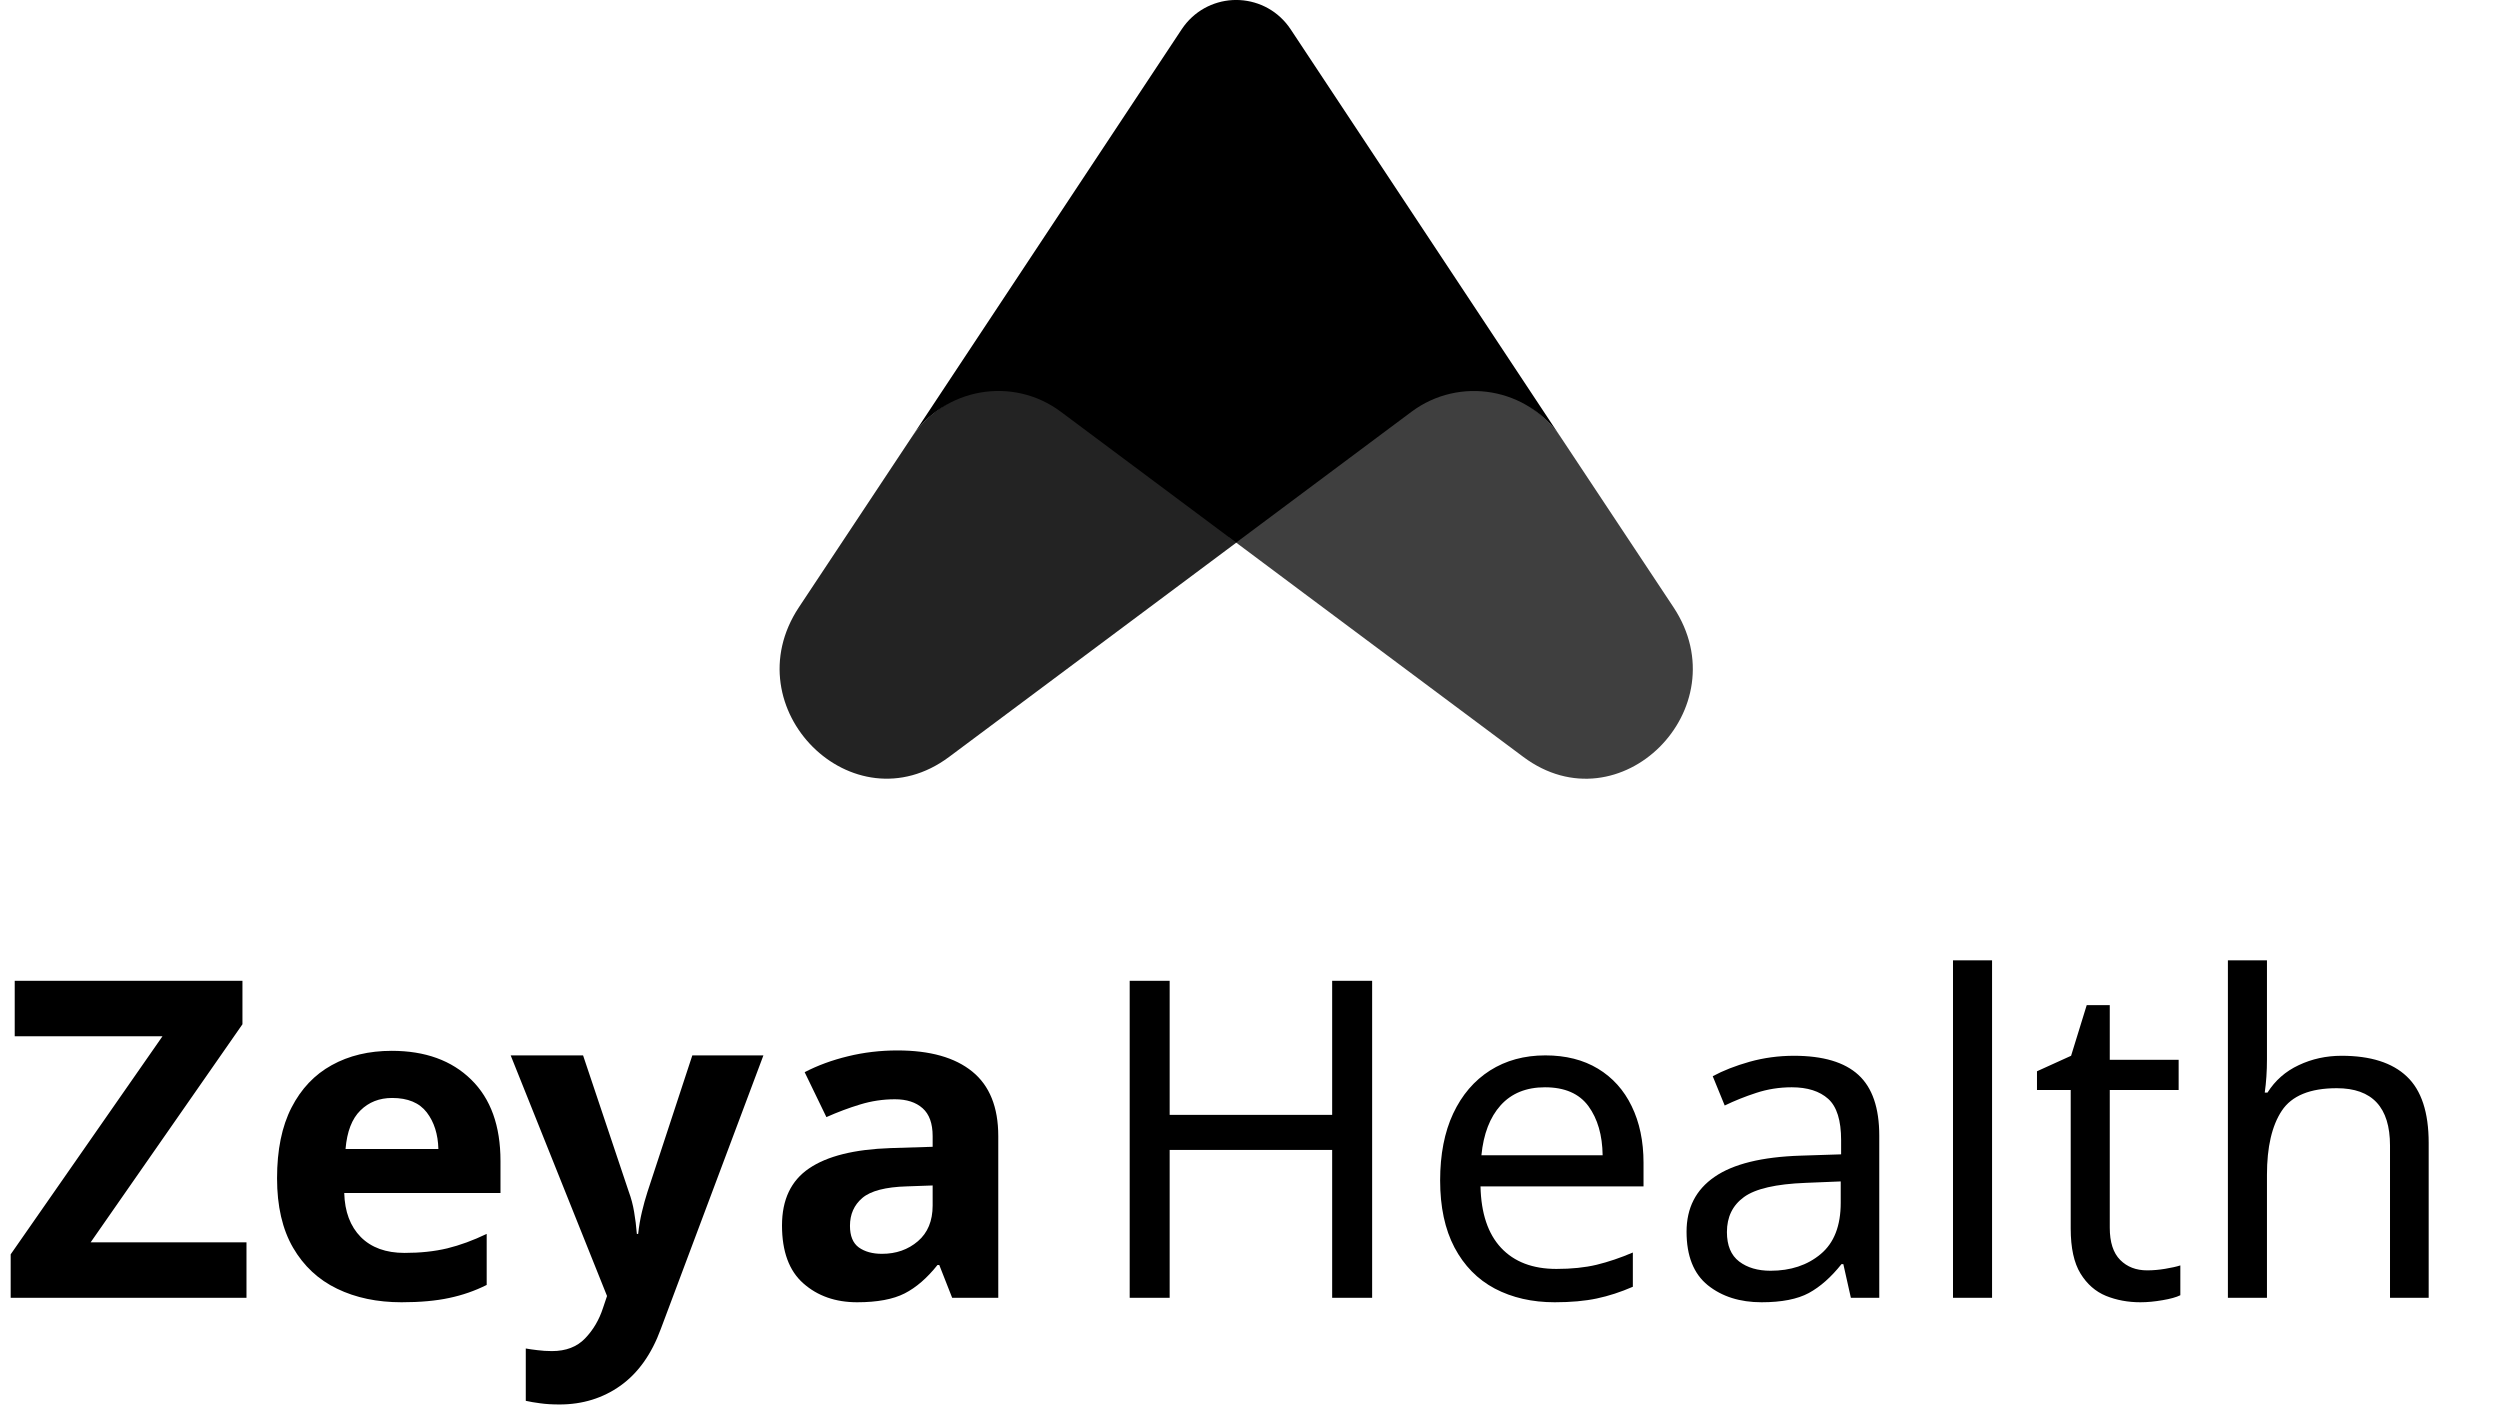
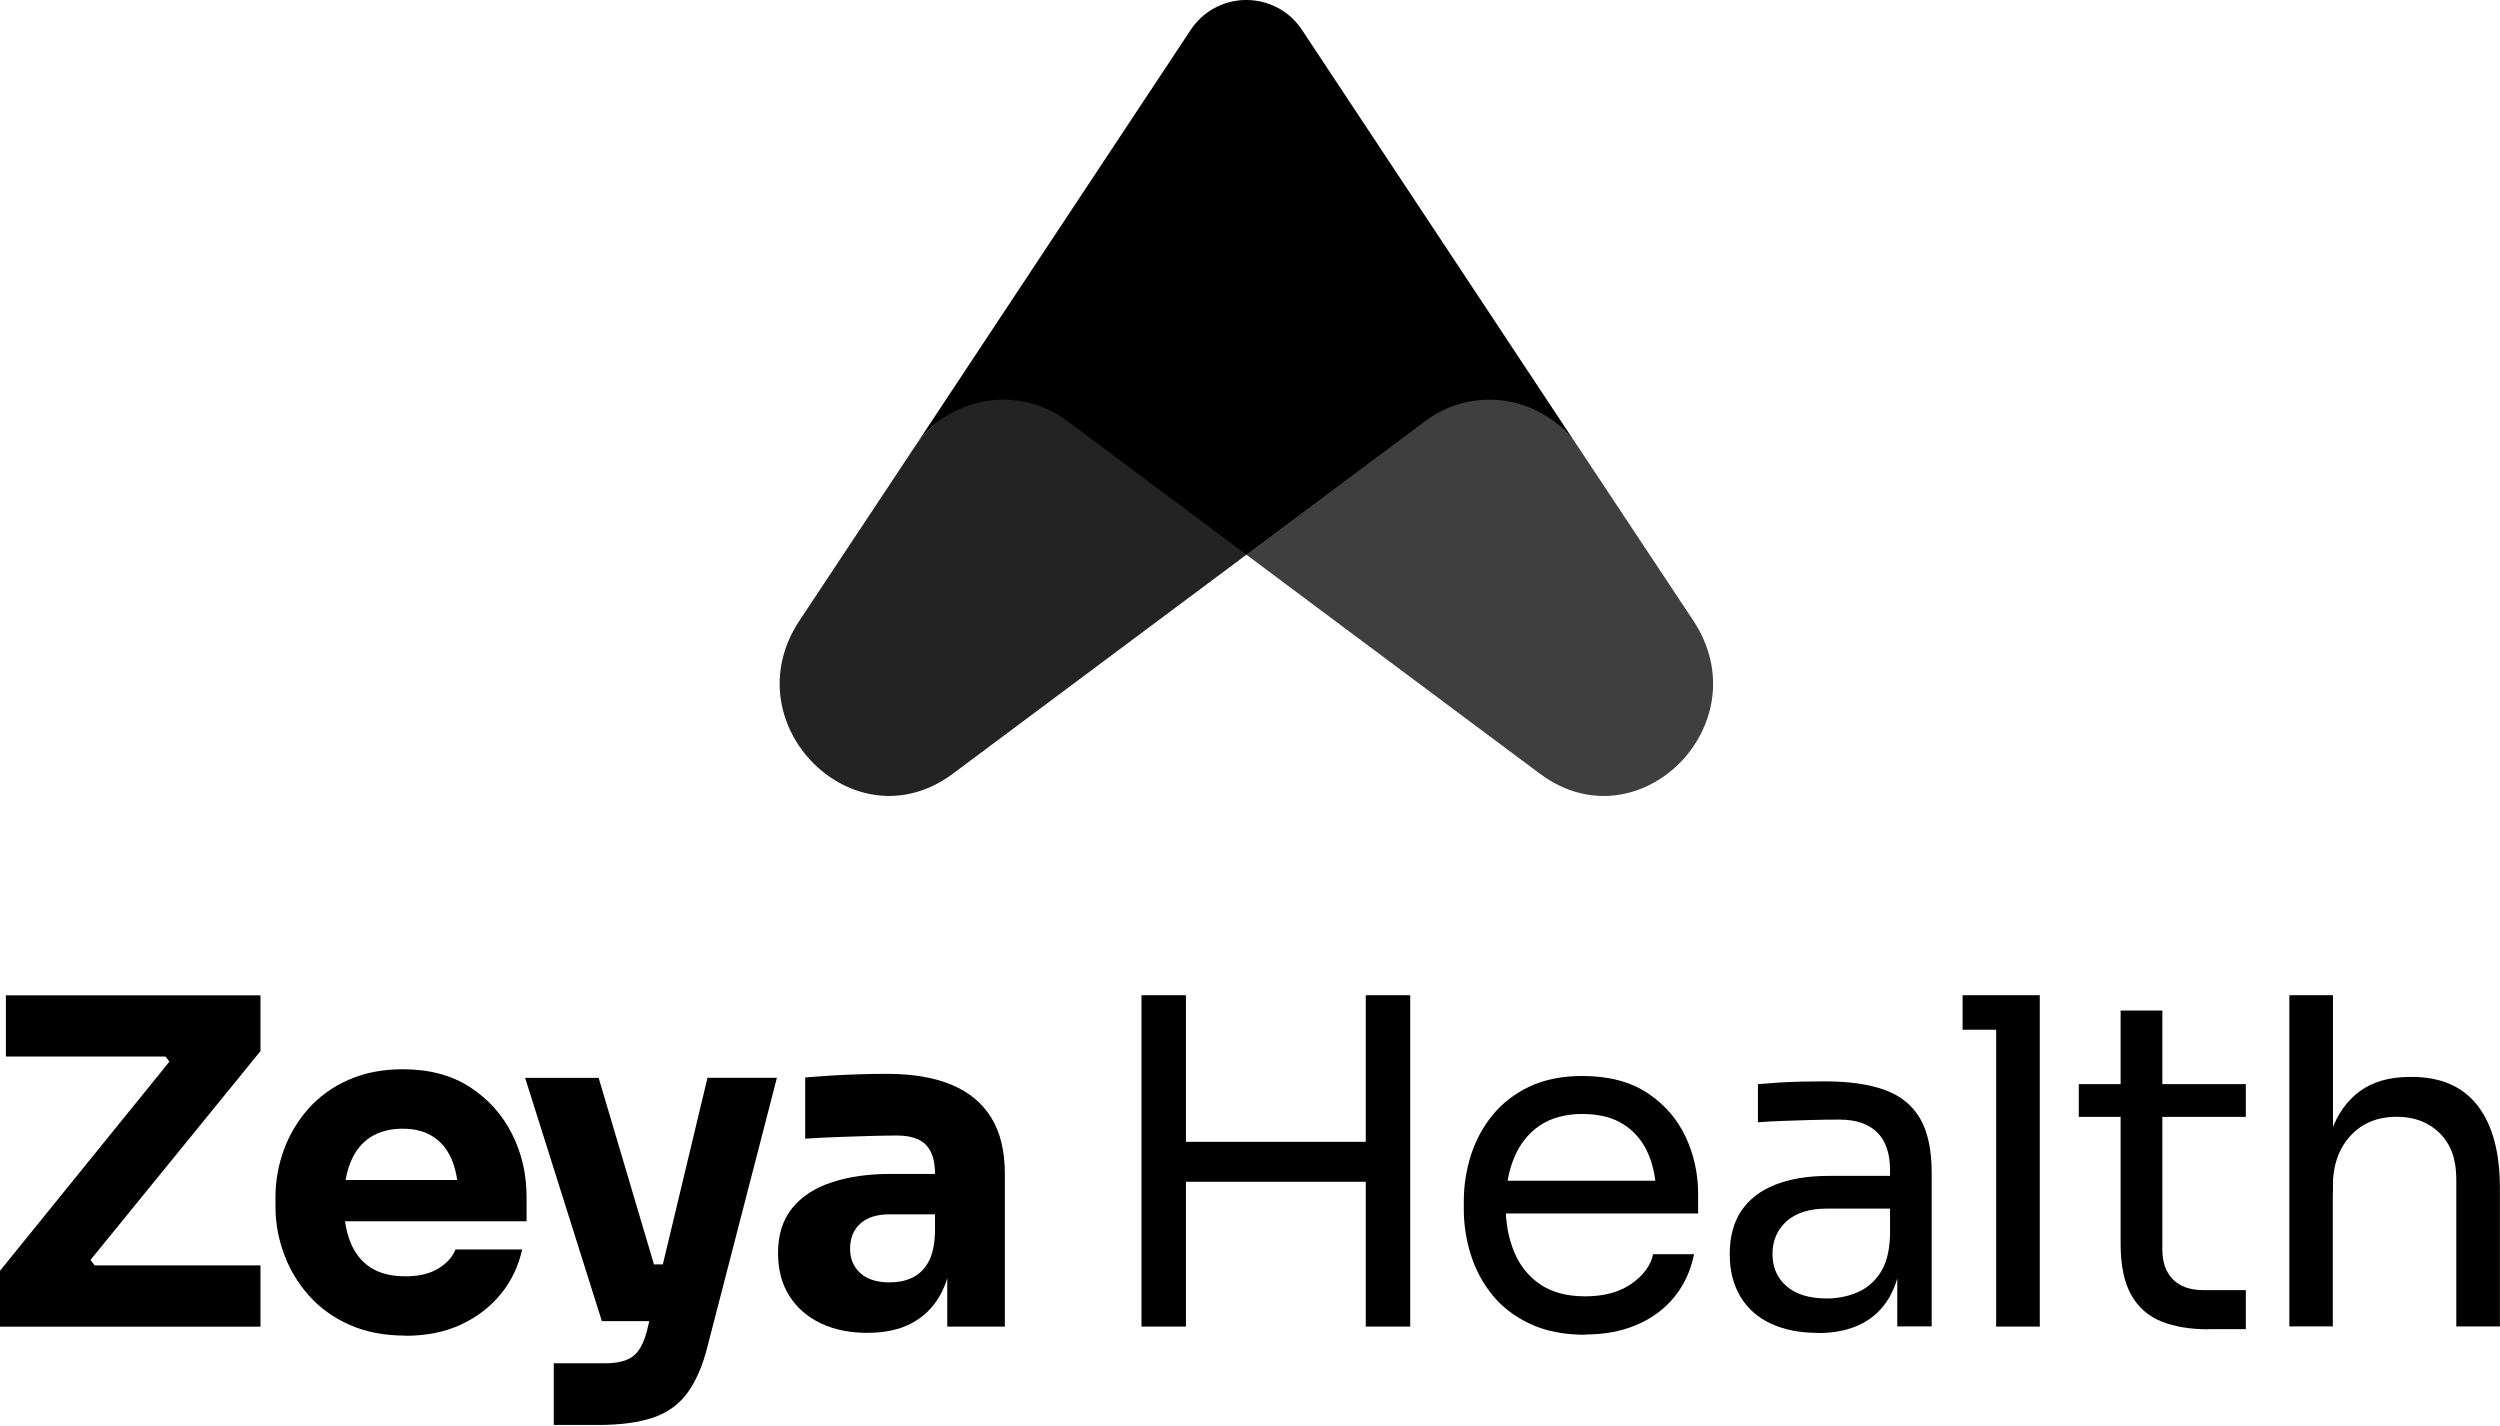
- <svg xmlns="http://www.w3.org/2000/svg" id="Layer_2" data-name="Layer 2" viewBox="0 0 300 170.87">
+ <svg xmlns="http://www.w3.org/2000/svg" id="Layer_2" viewBox="0 0 293.5 167.3">
  <defs>
-     <style>
-       .cls-1 {
-         font-family: Sora-Medium, 'Sora Medium';
-         font-weight: 500;
-       }
- 
-       .cls-2 {
-         font-family: Sora-Bold, Sora;
-         font-variation-settings: 'wght' 700;
-         font-weight: 700;
-       }
- 
-       .cls-3 {
-         fill: #3f3f3f;
-       }
- 
-       .cls-4 {
-         font-family: Sora-Regular, Sora;
-         font-variation-settings: 'wght' 400;
-       }
- 
-       .cls-5 {
-         font-size: 53.29px;
-       }
- 
-       .cls-6 {
-         fill: #232323;
-       }
-     </style>
+     <style>.cls-1{fill:#3f3f3f;}.cls-2{fill:#232323;}</style>
  </defs>
-   <g id="Layer_1-2" data-name="Layer 1">
-     <g>
-       <text class="cls-5" transform="translate(0 155.74)">
-         <tspan class="cls-2" x="0" y="0">Zeya</tspan>
-         <tspan class="cls-1" x="121.23" y="0"> </tspan>
-         <tspan class="cls-4" x="130.39" y="0">Health</tspan>
-       </text>
-       <g>
-         <path class="cls-6" d="M128.28,48.27c-5.77-4.31-14.95-1.74-18.93,4.27l-13.48,20.33c-8.03,12.13,6.47,26.58,18.02,17.96l26.22-19.56,9.02-6.73h0l-20.85-16.26Z" />
-         <path class="cls-3" d="M200.82,72.87l-13.48-20.33c-3.98-6.01-13.52-8.97-19.29-4.66l-20.56,16.6h0l9.09,6.79,26.22,19.56c11.56,8.63,26.05-5.82,18.02-17.96Z" />
-         <path d="M187.33,52.54c-3.98-6.01-12.18-7.43-17.95-3.13l-21.04,15.7-21.04-15.7c-5.77-4.31-13.98-2.88-17.95,3.13L141.8,3.52c1.46-2.2,3.75-3.37,6.08-3.51.31-.02.61-.02.91,0,2.35.14,4.63,1.31,6.09,3.51l32.45,49.02Z" />
-       </g>
-     </g>
+   <g id="Layer_1-2">
+     <path d="M0,155.74v-6.55l20.2-24.94.21,1.07-1.71-2.24,1.12.96H.69v-7.19h29.89v6.55l-20.3,24.94-.21-1.17,1.81,2.4-1.28-1.01h19.98v7.19H0Z" />
+     <path d="M47.58,156.8c-2.49,0-4.68-.43-6.58-1.28s-3.49-2.01-4.77-3.46c-1.28-1.46-2.25-3.08-2.9-4.88-.66-1.79-.99-3.63-.99-5.51v-1.07c0-1.95.33-3.83.99-5.62.66-1.79,1.62-3.4,2.88-4.82s2.82-2.55,4.69-3.38c1.87-.83,3.99-1.25,6.37-1.25,3.12,0,5.76.7,7.91,2.1,2.15,1.4,3.79,3.23,4.93,5.49,1.14,2.26,1.71,4.72,1.71,7.38v2.88h-25.84v-4.85h20.67l-2.82,2.29c0-1.78-.24-3.28-.72-4.5-.48-1.23-1.21-2.17-2.18-2.82-.98-.66-2.19-.99-3.65-.99s-2.75.33-3.78.99c-1.03.66-1.81,1.63-2.34,2.93-.53,1.3-.8,2.89-.8,4.77,0,1.74.25,3.26.75,4.56.5,1.3,1.28,2.3,2.34,3.01,1.07.71,2.45,1.07,4.16,1.07,1.56,0,2.84-.3,3.84-.91.99-.6,1.67-1.35,2.02-2.24h7.83c-.43,1.95-1.26,3.7-2.5,5.22-1.24,1.53-2.81,2.73-4.69,3.6-1.88.87-4.05,1.31-6.5,1.31Z" />
+     <path d="M70.66,155.1l-9.01-28.56h8.63l8.47,28.56h-8.1ZM65.01,167.3v-7.25h6.07c.92,0,1.71-.12,2.34-.35.64-.23,1.15-.61,1.54-1.15s.71-1.26.96-2.18l7.14-29.84h8.15l-8.15,31.55c-.57,2.27-1.36,4.09-2.37,5.46-1.01,1.37-2.36,2.33-4.05,2.9-1.69.57-3.83.85-6.42.85h-5.22ZM74.17,155.1v-6.66h6.18v6.66h-6.18Z" />
+     <path d="M101.88,156.48c-2.1,0-3.93-.37-5.51-1.12-1.58-.75-2.82-1.82-3.7-3.22-.89-1.4-1.33-3.08-1.33-5.04,0-2.13.55-3.88,1.65-5.25,1.1-1.37,2.65-2.38,4.64-3.04s4.28-.99,6.87-.99h6.23v4.74h-6.29c-1.49,0-2.64.37-3.44,1.09-.8.73-1.2,1.71-1.2,2.96,0,1.17.4,2.12,1.2,2.85s1.95,1.09,3.44,1.09c.96,0,1.82-.17,2.58-.51.76-.34,1.39-.91,1.89-1.73.5-.82.78-1.95.85-3.41l2.02,2.13c-.18,2.02-.67,3.73-1.46,5.12-.8,1.39-1.9,2.45-3.3,3.2-1.4.75-3.12,1.12-5.14,1.12ZM111.21,155.74v-8.63h-1.44v-9.33c0-1.53-.36-2.66-1.07-3.38-.71-.73-1.85-1.09-3.41-1.09-.78,0-1.81.02-3.09.05-1.28.04-2.6.08-3.97.13-1.37.05-2.6.12-3.7.19v-7.19c.85-.07,1.83-.14,2.93-.21,1.1-.07,2.24-.12,3.41-.16,1.17-.04,2.27-.05,3.3-.05,2.98,0,5.5.43,7.54,1.28,2.04.85,3.6,2.14,4.66,3.86,1.07,1.72,1.6,3.93,1.6,6.63v17.9h-6.77Z" />
+     <path d="M134.01,155.74v-38.9h5.22v38.9h-5.22ZM138.17,138.74v-4.69h23.23v4.69h-23.23ZM160.34,155.74v-38.9h5.22v38.9h-5.22Z" />
+     <path d="M186.08,156.7c-2.49,0-4.64-.43-6.45-1.28s-3.29-1.98-4.42-3.38c-1.14-1.4-1.98-2.98-2.53-4.72s-.83-3.52-.83-5.33v-.96c0-1.85.28-3.64.83-5.38.55-1.74,1.39-3.31,2.53-4.72,1.14-1.4,2.58-2.52,4.34-3.36,1.76-.83,3.83-1.25,6.21-1.25,3.09,0,5.64.67,7.65,2,2.01,1.33,3.5,3.05,4.48,5.14.98,2.1,1.47,4.33,1.47,6.71v2.29h-25.26v-3.84h21.53l-1.17,2.08c0-2.03-.32-3.77-.96-5.25-.64-1.47-1.6-2.62-2.88-3.44-1.28-.82-2.9-1.23-4.85-1.23s-3.7.46-5.04,1.38c-1.33.92-2.33,2.19-2.98,3.78-.66,1.6-.99,3.45-.99,5.54s.33,3.85.99,5.46c.66,1.62,1.68,2.9,3.06,3.84,1.39.94,3.14,1.41,5.28,1.41,2.24,0,4.06-.5,5.46-1.49,1.4-.99,2.25-2.15,2.53-3.46h4.8c-.39,1.95-1.17,3.64-2.34,5.06-1.17,1.42-2.65,2.5-4.42,3.25s-3.78,1.12-6.02,1.12Z" />
+     <path d="M213.41,156.48c-2.13,0-3.97-.37-5.52-1.09s-2.74-1.79-3.57-3.17c-.83-1.39-1.25-3.05-1.25-5.01s.45-3.71,1.36-5.06c.91-1.35,2.23-2.37,3.97-3.06,1.74-.69,3.84-1.04,6.29-1.04h7.73v3.84h-7.94c-2.06,0-3.64.5-4.74,1.49-1.1,1-1.65,2.27-1.65,3.84s.55,2.82,1.65,3.78c1.1.96,2.68,1.44,4.74,1.44,1.21,0,2.36-.22,3.46-.67,1.1-.44,2.02-1.19,2.74-2.24.73-1.05,1.13-2.5,1.2-4.34l1.39,2.03c-.18,2.02-.67,3.72-1.46,5.09-.8,1.37-1.9,2.41-3.3,3.12-1.4.71-3.1,1.07-5.09,1.07ZM222.74,155.74v-8.53h-.85v-9.86c0-1.95-.51-3.43-1.52-4.42-1.01-.99-2.5-1.49-4.45-1.49-1.1,0-2.24.02-3.41.05-1.17.04-2.29.07-3.36.11-1.07.04-1.99.09-2.77.16v-4.48c.78-.07,1.61-.13,2.48-.19.87-.05,1.77-.09,2.69-.11.92-.02,1.81-.03,2.66-.03,2.91,0,5.29.35,7.14,1.04,1.85.69,3.21,1.82,4.1,3.38.89,1.56,1.33,3.68,1.33,6.34v18.01h-4.05Z" />
+     <path d="M230.41,120.89v-4.05h9.06v4.05h-9.06ZM234.35,155.74v-38.9h5.12v38.9h-5.12Z" />
+     <path d="M244.05,131.12v-3.84h19.61v3.84h-19.61ZM259.29,156.06c-2.13,0-3.97-.3-5.51-.91s-2.74-1.64-3.57-3.12c-.83-1.47-1.25-3.47-1.25-6v-27.39h4.9v28.03c0,1.53.42,2.71,1.25,3.54.83.83,2.02,1.25,3.54,1.25h5.01v4.58h-4.37Z" />
+     <path d="M268.77,155.74v-38.9h5.12v23.23h-1.28c0-2.81.36-5.23,1.09-7.27.73-2.04,1.86-3.61,3.38-4.72,1.53-1.1,3.48-1.65,5.86-1.65h.21c3.41,0,5.99,1.13,7.73,3.38,1.74,2.26,2.61,5.48,2.61,9.67v16.25h-5.12v-17.32c0-2.31-.65-4.1-1.95-5.38-1.3-1.28-2.98-1.92-5.04-1.92-2.27,0-4.09.75-5.46,2.26-1.37,1.51-2.05,3.49-2.05,5.94v16.41h-5.12Z" />
+     <path class="cls-2" d="M126.26,48.27c-5.77-4.31-14.95-1.74-18.93,4.27l-13.48,20.33c-8.03,12.13,6.47,26.58,18.02,17.96l26.22-19.56,9.02-6.73h0l-20.85-16.26Z" />
+     <path class="cls-1" d="M198.8,72.87l-13.48-20.33c-3.98-6.01-13.52-8.97-19.29-4.66l-20.56,16.6h0l9.09,6.79,26.22,19.56c11.56,8.63,26.05-5.82,18.02-17.96Z" />
+     <path d="M185.31,52.54c-3.98-6.01-12.18-7.43-17.95-3.13l-21.04,15.7-21.04-15.7c-5.77-4.31-13.98-2.88-17.95,3.13L139.78,3.52c1.46-2.2,3.75-3.37,6.08-3.51.31-.02.61-.02.91,0,2.35.14,4.63,1.31,6.09,3.51l32.45,49.02Z" />
  </g>
</svg>
